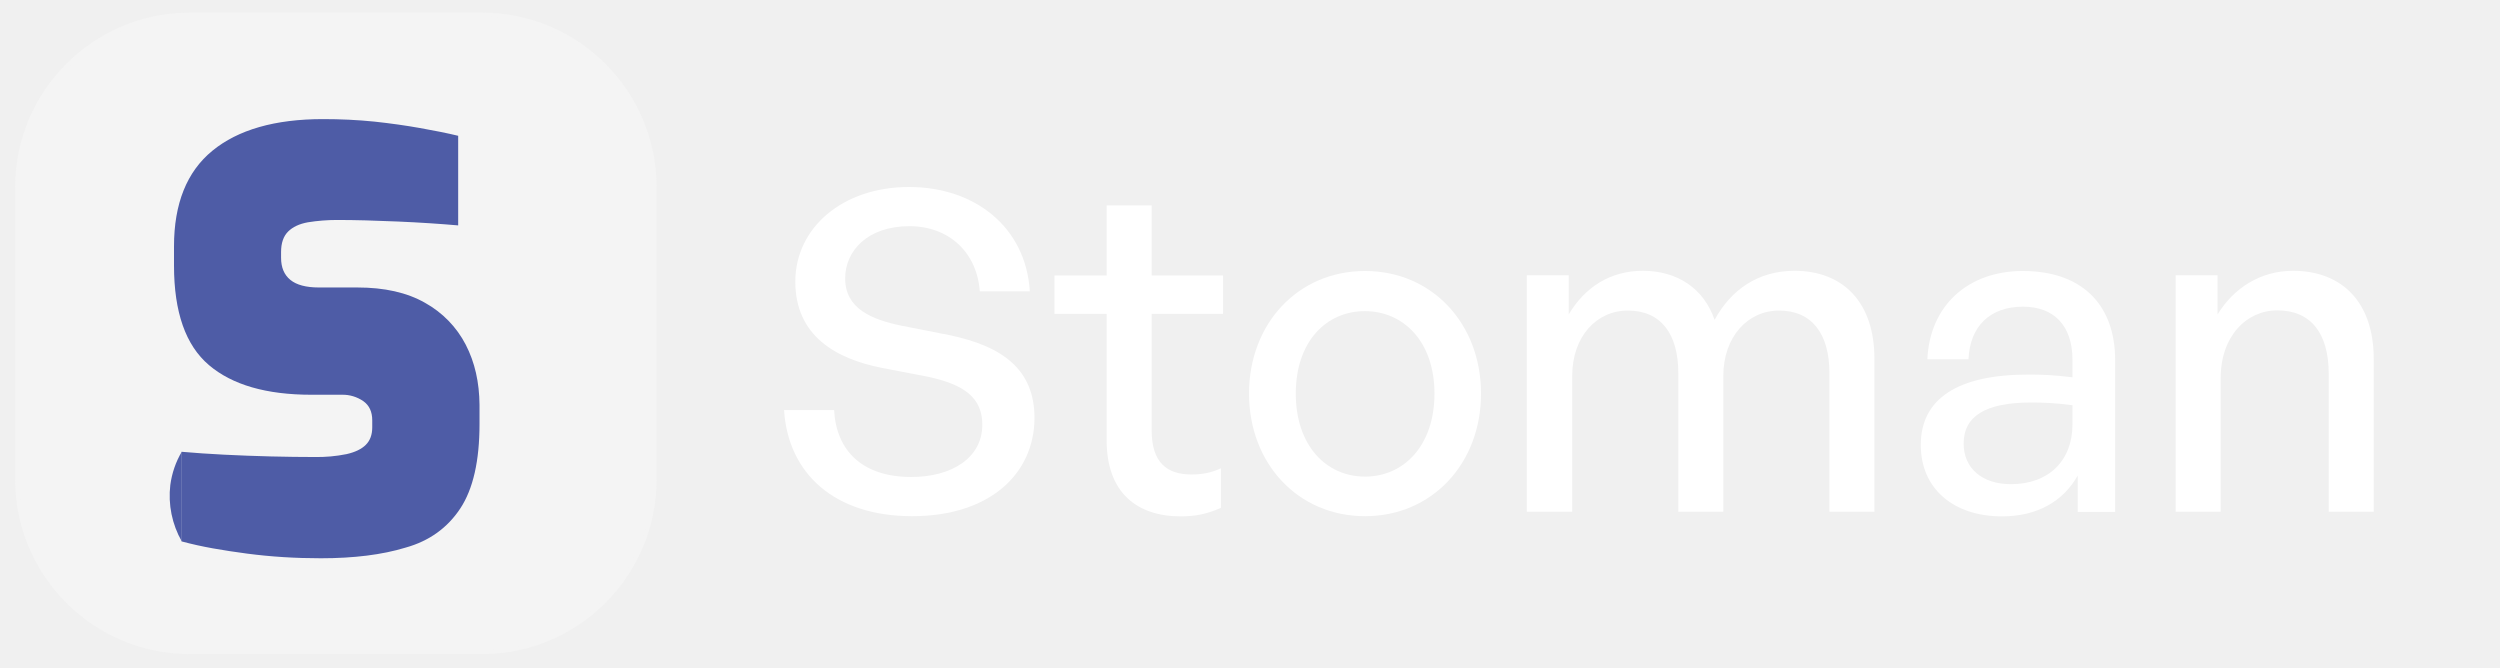
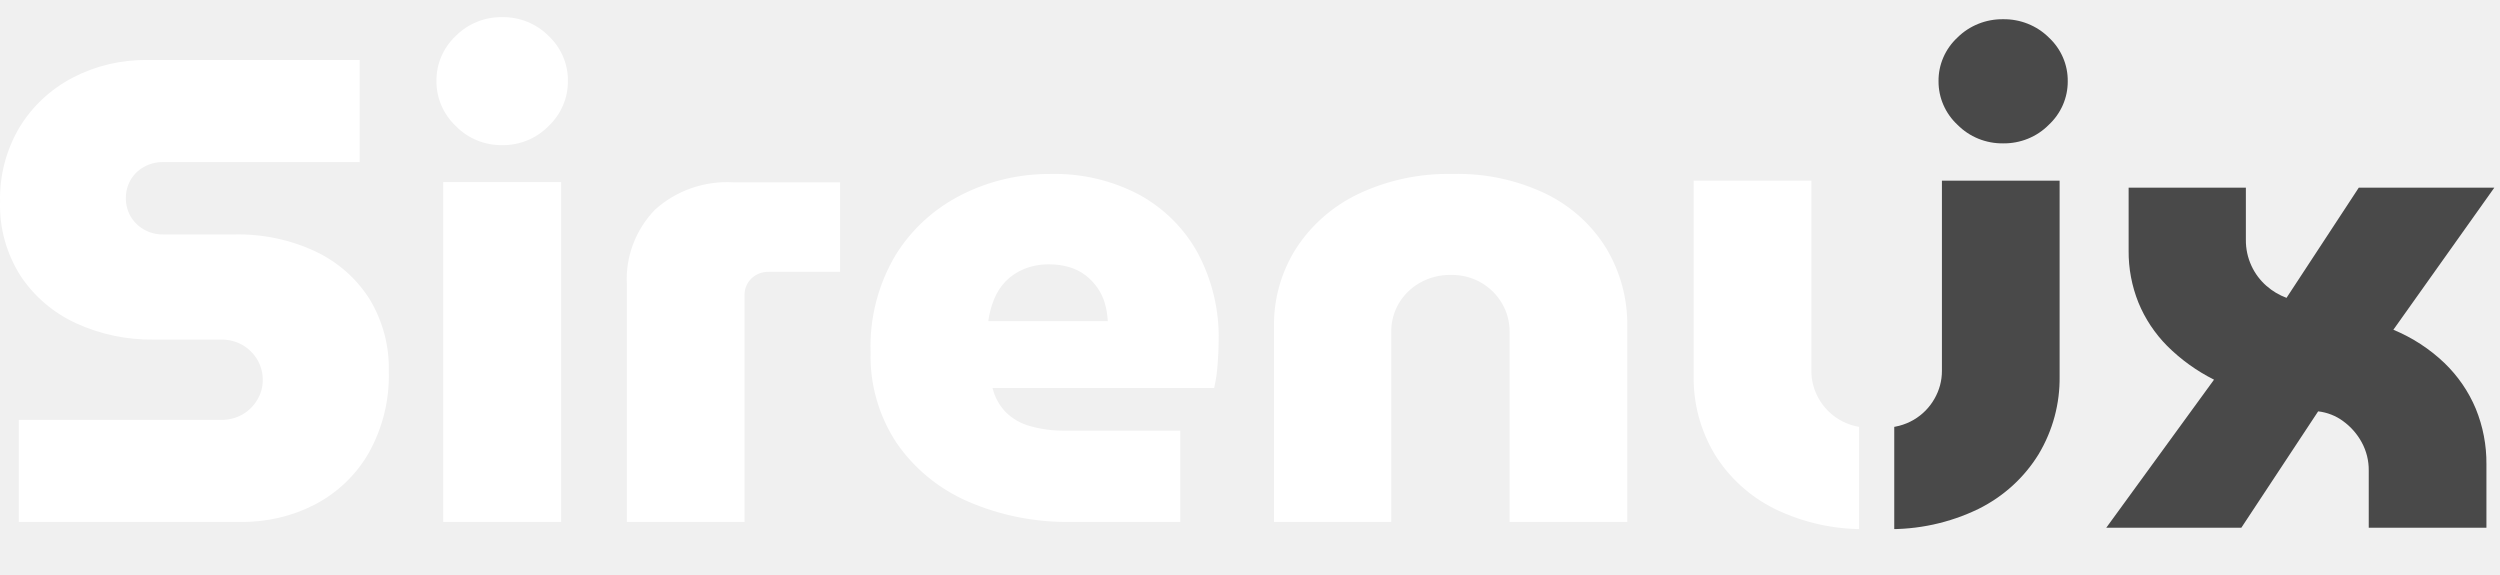
- <svg xmlns="http://www.w3.org/2000/svg" version="1.1" id="Layer_1" x="0px" y="0px" viewBox="0 0 1288.8 344.1" style="enable-background:new 0 0 1288.8 344.1;" xml:space="preserve">
-   <style type="text/css">
- 	.st0{fill:#F4F4F4;stroke:#F4F4F4;stroke-width:2;stroke-miterlimit:10;}
- 	.st1{fill:#4E5CA6;}
- 	.st2{enable-background:new    ;}
- 	.st3{fill:#FFFFFF;}
- </style>
-   <path class="st0" d="M97.9,7.5h150.5c49.2,0,89.1,39.9,89.1,89.1v150.5c0,49.2-39.9,89.1-89.1,89.1H97.9  c-49.2,0-89.1-39.9-89.1-89.1V96.6C8.8,47.4,48.7,7.5,97.9,7.5z" />
-   <path class="st1" d="M165.4,287.8c-6.6,0-13.1-0.2-19.4-0.6s-12.5-1-18.6-1.8c-6.1-0.8-12-1.7-17.6-2.7s-11-2.2-16.2-3.6v-46.2  c6.8,0.6,14.1,1.1,22,1.5c7.9,0.4,15.9,0.7,24,0.9c8.1,0.2,15.6,0.3,22.6,0.3c5.5,0.1,11.1-0.4,16.5-1.5c4.4-1,7.7-2.6,9.9-4.8  c2.2-2.2,3.3-5.2,3.3-9v-3.6c0-4.4-1.5-7.7-4.6-9.9c-3.2-2.2-7.1-3.4-11-3.3h-15.8c-23.2,0-40.8-5.1-52.8-15.3  c-12-10.2-18-27.3-18-51.3V127c0-22,6.6-38.5,19.8-49.3s32.2-16.3,57-16.3c8.9,0,17.7,0.4,26.6,1.3c8.3,0.9,16.1,2,23.4,3.3  c7.3,1.3,13.9,2.6,19.7,4v46.2c-9.2-0.8-19.6-1.5-31.1-2c-11.5-0.5-21.9-0.8-31.4-0.8c-5,0-10,0.4-15,1.2c-4.4,0.8-7.8,2.4-10.2,4.8  c-2.4,2.4-3.6,5.9-3.6,10.5v3c0,5,1.6,8.8,4.8,11.4c3.2,2.6,8.1,3.9,14.7,3.9h19.8c14,0,25.6,2.6,34.9,7.9c9,5,16.3,12.5,21,21.6  c4.7,9.1,7,19.4,7.1,31v9.9c0,19-3.3,33.5-9.9,43.5c-6.6,10-16,16.8-28.2,20.2C197,286,182.4,287.8,165.4,287.8z" />
-   <path class="st1" d="M93.7,232.9c-3.1,5.2-5.1,11.1-5.9,17.1c-1.2,10.1,0.9,20.3,5.9,29.1V232.9z" />
-   <g class="st2">
-     <path class="st3" d="M470.2,266.1c-39.8,0-63.9-21.8-66-54.7H430c1.1,20.9,14.5,34.5,39.8,34.5c20.9,0,36.6-9.9,36.6-26.9   c0-13.8-9-20.7-28.1-24.8l-23.9-4.6c-23.2-4.6-44.4-16.3-44.4-44.4c0-27.8,24.4-48.8,58.6-48.8s60.3,20.9,62.3,53.8h-25.8   c-1.4-19.8-15.6-33.6-36.3-33.6c-21.4,0-33.1,12.6-33.1,26.9c0,15.6,13.6,21.2,29,24.4l24.4,4.8c28.3,5.8,44.2,18.2,44.2,42.8   C533.2,244.3,510.2,266.1,470.2,266.1z" />
-     <path class="st3" d="M629.4,261.8c-7.1,3.2-13.3,4.4-20.7,4.4c-22.5,0-38.2-12.2-38.2-39.1v-65.3h-26.9v-19.8h26.9v-36.1h23.2v36.1   h36.8v19.8h-36.8v60c0,16.8,8,22.8,20.5,22.8c5.5,0,10.4-0.9,15.2-3.2V261.8z" />
-     <path class="st3" d="M643.9,202.9c0-36.1,25.3-63.2,59.8-63.2c34.5,0,59.8,27.1,59.8,63.2c0,36.1-25.3,63.2-59.8,63.2   C669.2,266.1,643.9,239,643.9,202.9z M739.5,202.9c0-26.7-15.9-42.5-35.9-42.5S668,176.2,668,202.9c0,26.7,15.6,42.8,35.7,42.8   S739.5,229.6,739.5,202.9z" />
-     <path class="st3" d="M787.1,263.8V141.9h21.6v20.2c8.3-14,21.4-22.5,38.2-22.5c17.9,0,31.5,9.2,37,25.3   c8.5-15.6,22.5-25.3,41.2-25.3c25.1,0,41.2,16.3,41.2,45.3v78.9h-23.2v-71.5c0-20.2-9-32.2-26-32.2c-15.9,0-28.7,13.3-28.7,33.8   v69.9h-23.2v-71.5c0-20.2-9-32.2-26-32.2c-16.1,0-28.7,13.3-28.7,33.8v69.9H787.1z" />
-     <path class="st3" d="M1071.2,245c-7.6,13.6-21.2,21.2-39.1,21.2c-25.3,0-41.9-14.5-41.9-36.8c0-23.9,19.1-36.3,55.4-36.3   c7.1,0,12.9,0.2,22.8,1.4v-9c0-17.5-9.4-27.4-25.5-27.4c-17,0-27.4,10.1-28.1,27.1h-21.2c1.2-27.4,20.7-45.5,49.2-45.5   c30.1,0,47.6,17,47.6,46v78.2h-19.3V245z M1036.7,249.6c19.5,0,31.7-12.2,31.7-30.8v-9.9c-9-1.2-15.4-1.4-21.4-1.4   c-23.2,0-34.7,6.9-34.7,21.2C1012.3,241.3,1021.7,249.6,1036.7,249.6z" />
-     <path class="st3" d="M1144.8,263.8h-23.2V141.9h21.6v20.2c8.3-13.6,22.1-22.5,38.9-22.5c25.1,0,41.6,16.1,41.6,45.3v78.9h-23.2   v-71.1c0-20.9-9.2-32.7-26.5-32.7c-15.9,0-29.2,13.3-29.2,35V263.8z" />
+ <svg xmlns="http://www.w3.org/2000/svg" width="135" height="31" viewBox="0 0 135 31" fill="none">
+   <path d="M1.016 28.184V22.673H11.92C12.335 22.683 12.745 22.58 13.103 22.376C13.432 22.183 13.705 21.911 13.896 21.586C14.089 21.264 14.191 20.896 14.189 20.523C14.194 20.138 14.093 19.759 13.896 19.424C13.705 19.1 13.432 18.828 13.103 18.634C12.745 18.43 12.335 18.327 11.92 18.338H8.297C6.852 18.357 5.422 18.057 4.114 17.459C2.891 16.898 1.854 16.015 1.119 14.911C0.349 13.707 -0.039 12.308 0.003 10.89C-0.032 9.477 0.336 8.081 1.064 6.858C1.753 5.732 2.744 4.81 3.931 4.191C5.161 3.552 6.537 3.225 7.931 3.241H19.421V8.752H8.81C8.442 8.747 8.079 8.839 7.761 9.02C7.462 9.188 7.215 9.432 7.047 9.726C6.879 10.025 6.793 10.36 6.797 10.7C6.793 11.04 6.879 11.376 7.047 11.674C7.216 11.969 7.462 12.215 7.761 12.387C8.077 12.571 8.441 12.666 8.81 12.66H12.652C14.174 12.626 15.683 12.943 17.055 13.587C18.257 14.159 19.266 15.053 19.964 16.164C20.672 17.34 21.029 18.685 20.995 20.048C21.041 21.584 20.668 23.104 19.915 24.454C19.242 25.629 18.24 26.593 17.025 27.234C15.792 27.873 14.414 28.2 13.018 28.184H1.016ZM23.934 28.184V9.833H30.301V28.184H23.934ZM27.118 7.838C26.649 7.844 26.185 7.755 25.753 7.577C25.322 7.399 24.933 7.136 24.611 6.805C24.279 6.49 24.015 6.113 23.835 5.697C23.656 5.28 23.566 4.833 23.569 4.382C23.562 3.927 23.651 3.476 23.83 3.056C24.009 2.636 24.275 2.256 24.611 1.941C24.936 1.614 25.325 1.355 25.757 1.18C26.188 1.005 26.651 0.919 27.118 0.925C27.585 0.919 28.048 1.005 28.479 1.18C28.91 1.355 29.3 1.614 29.625 1.941C29.96 2.256 30.226 2.636 30.406 3.056C30.585 3.476 30.674 3.927 30.667 4.382C30.67 4.833 30.579 5.28 30.4 5.697C30.221 6.113 29.957 6.49 29.625 6.805C29.303 7.136 28.914 7.399 28.482 7.577C28.051 7.755 27.586 7.844 27.118 7.838ZM33.851 28.184V15.368C33.809 14.629 33.923 13.889 34.184 13.194C34.445 12.499 34.848 11.863 35.369 11.324C35.935 10.812 36.601 10.417 37.327 10.163C38.054 9.909 38.825 9.801 39.596 9.845H45.365V14.679H41.523C41.349 14.674 41.175 14.702 41.013 14.764C40.85 14.825 40.703 14.917 40.578 15.036C40.453 15.157 40.356 15.302 40.292 15.461C40.228 15.62 40.199 15.791 40.206 15.962V28.184H33.851ZM57.88 28.184C55.942 28.221 54.02 27.842 52.251 27.073C50.69 26.391 49.358 25.294 48.408 23.908C47.452 22.453 46.966 20.753 47.012 19.026C46.948 17.184 47.417 15.361 48.366 13.765C49.225 12.379 50.462 11.252 51.94 10.51C53.417 9.767 55.058 9.383 56.721 9.394C58.399 9.352 60.059 9.741 61.533 10.522C62.871 11.259 63.965 12.353 64.686 13.676C65.461 15.137 65.847 16.765 65.808 18.409C65.808 18.789 65.788 19.226 65.747 19.721C65.719 20.135 65.658 20.546 65.564 20.951H53.598C53.712 21.434 53.954 21.881 54.3 22.245C54.666 22.61 55.124 22.875 55.629 23.011C56.234 23.181 56.861 23.263 57.49 23.255H63.734V28.184H57.88ZM53.367 17.34H59.819C59.805 17.012 59.752 16.687 59.66 16.372C59.574 16.073 59.438 15.79 59.258 15.534C59.081 15.284 58.868 15.059 58.624 14.869C58.365 14.672 58.072 14.523 57.758 14.43C57.402 14.324 57.032 14.272 56.66 14.275C56.194 14.267 55.731 14.352 55.3 14.525C54.925 14.678 54.587 14.904 54.306 15.19C54.034 15.472 53.821 15.803 53.678 16.164C53.526 16.542 53.421 16.937 53.367 17.34ZM68.796 28.184V17.625C68.775 16.142 69.187 14.683 69.986 13.42C70.804 12.154 71.967 11.135 73.346 10.475C74.933 9.724 76.681 9.353 78.445 9.394C80.195 9.348 81.93 9.719 83.5 10.475C84.847 11.137 85.972 12.158 86.745 13.42C87.506 14.696 87.896 16.15 87.873 17.625V28.184H81.518V17.91C81.522 17.38 81.384 16.857 81.116 16.396C80.849 15.934 80.465 15.547 80 15.273C79.501 14.982 78.928 14.834 78.347 14.846C77.758 14.836 77.178 14.984 76.67 15.273C76.194 15.542 75.8 15.93 75.529 16.396C75.261 16.857 75.123 17.38 75.127 17.91V28.184H68.796Z" fill="white" />
+   <path d="M113.739 28.496L119.557 20.502C118.618 20.03 117.764 19.415 117.026 18.679C116.36 18.006 115.834 17.213 115.477 16.345C115.117 15.449 114.937 14.493 114.946 13.53V10.133H121.277V12.936C121.27 13.428 121.374 13.914 121.582 14.362C121.771 14.77 122.045 15.136 122.387 15.437C122.704 15.716 123.072 15.936 123.472 16.084L127.375 10.133H134.694L129.242 17.806C130.267 18.232 131.202 18.84 131.998 19.6C132.73 20.305 133.307 21.147 133.694 22.076C134.081 23.026 134.276 24.041 134.267 25.063V28.496H127.912V25.42C127.92 24.882 127.788 24.35 127.528 23.876C127.284 23.43 126.943 23.043 126.528 22.741C126.135 22.451 125.669 22.269 125.18 22.213L121.033 28.496H113.739Z" fill="#494949" />
+   <mask id="mask0_21_1139" style="mask-type:luminance" maskUnits="userSpaceOnUse" x="102" y="9" width="11" height="22">
+     <path d="M112.586 30.138V9.679H102.29V30.138H112.586Z" fill="white" />
+   </mask>
+   <g mask="url(#mask0_21_1139)">
+     <path d="M101.79 28.57C100.025 28.611 98.276 28.236 96.692 27.478C95.314 26.811 94.151 25.788 93.331 24.52C92.533 23.257 92.12 21.799 92.142 20.316V9.756H98.472V20.03C98.471 20.557 98.61 21.074 98.875 21.533C99.143 22.004 99.537 22.396 100.015 22.667C100.524 22.956 101.104 23.104 101.692 23.095C102.274 23.107 102.847 22.958 103.345 22.667C103.813 22.391 104.197 22 104.461 21.533C104.726 21.074 104.865 20.557 104.864 20.03V9.756H111.219V20.316C111.242 21.791 110.852 23.244 110.09 24.52C109.316 25.784 108.192 26.809 106.846 27.478C105.279 28.241 103.542 28.616 101.79 28.57Z" fill="#494949" />
  </g>
+   <mask id="mask1_21_1139" style="mask-type:luminance" maskUnits="userSpaceOnUse" x="90" y="9" width="11" height="22">
+     <path d="M90.093 30.138V9.679H100.388V30.138H90.093Z" fill="white" />
+   </mask>
+   <g mask="url(#mask1_21_1139)">
+     <path d="M100.888 28.57C102.653 28.611 104.402 28.236 105.986 27.478C107.364 26.811 108.526 25.788 109.346 24.52C110.145 23.257 110.558 21.799 110.536 20.316V9.756H104.205V20.03C104.206 20.557 104.068 21.074 103.803 21.533C103.534 22.004 103.14 22.396 102.662 22.667C102.154 22.956 101.574 23.104 100.985 23.095C100.404 23.107 99.831 22.958 99.332 22.667C98.865 22.391 98.48 22 98.216 21.533C97.951 21.074 97.813 20.557 97.814 20.03V9.756H91.459V20.316C91.436 21.791 91.826 23.244 92.587 24.52C93.362 25.784 94.486 26.809 95.832 27.478C97.399 28.241 99.136 28.616 100.888 28.57Z" fill="white" />
+   </g>
+   <path d="M108.17 7.742C107.711 7.748 107.255 7.663 106.831 7.49C106.408 7.318 106.025 7.063 105.706 6.74C105.38 6.437 105.121 6.072 104.945 5.668C104.768 5.264 104.679 4.829 104.681 4.39C104.675 3.948 104.763 3.51 104.94 3.102C105.116 2.695 105.377 2.328 105.706 2.023C106.027 1.705 106.411 1.454 106.835 1.285C107.258 1.115 107.712 1.032 108.17 1.038C108.628 1.032 109.082 1.115 109.506 1.285C109.929 1.454 110.313 1.705 110.634 2.023C110.963 2.328 111.224 2.695 111.4 3.103C111.576 3.51 111.664 3.948 111.658 4.39C111.661 4.829 111.571 5.264 111.395 5.668C111.219 6.072 110.96 6.437 110.634 6.74C110.316 7.062 109.933 7.318 109.509 7.49C109.085 7.662 108.629 7.748 108.17 7.742Z" fill="#494949" />
</svg>
